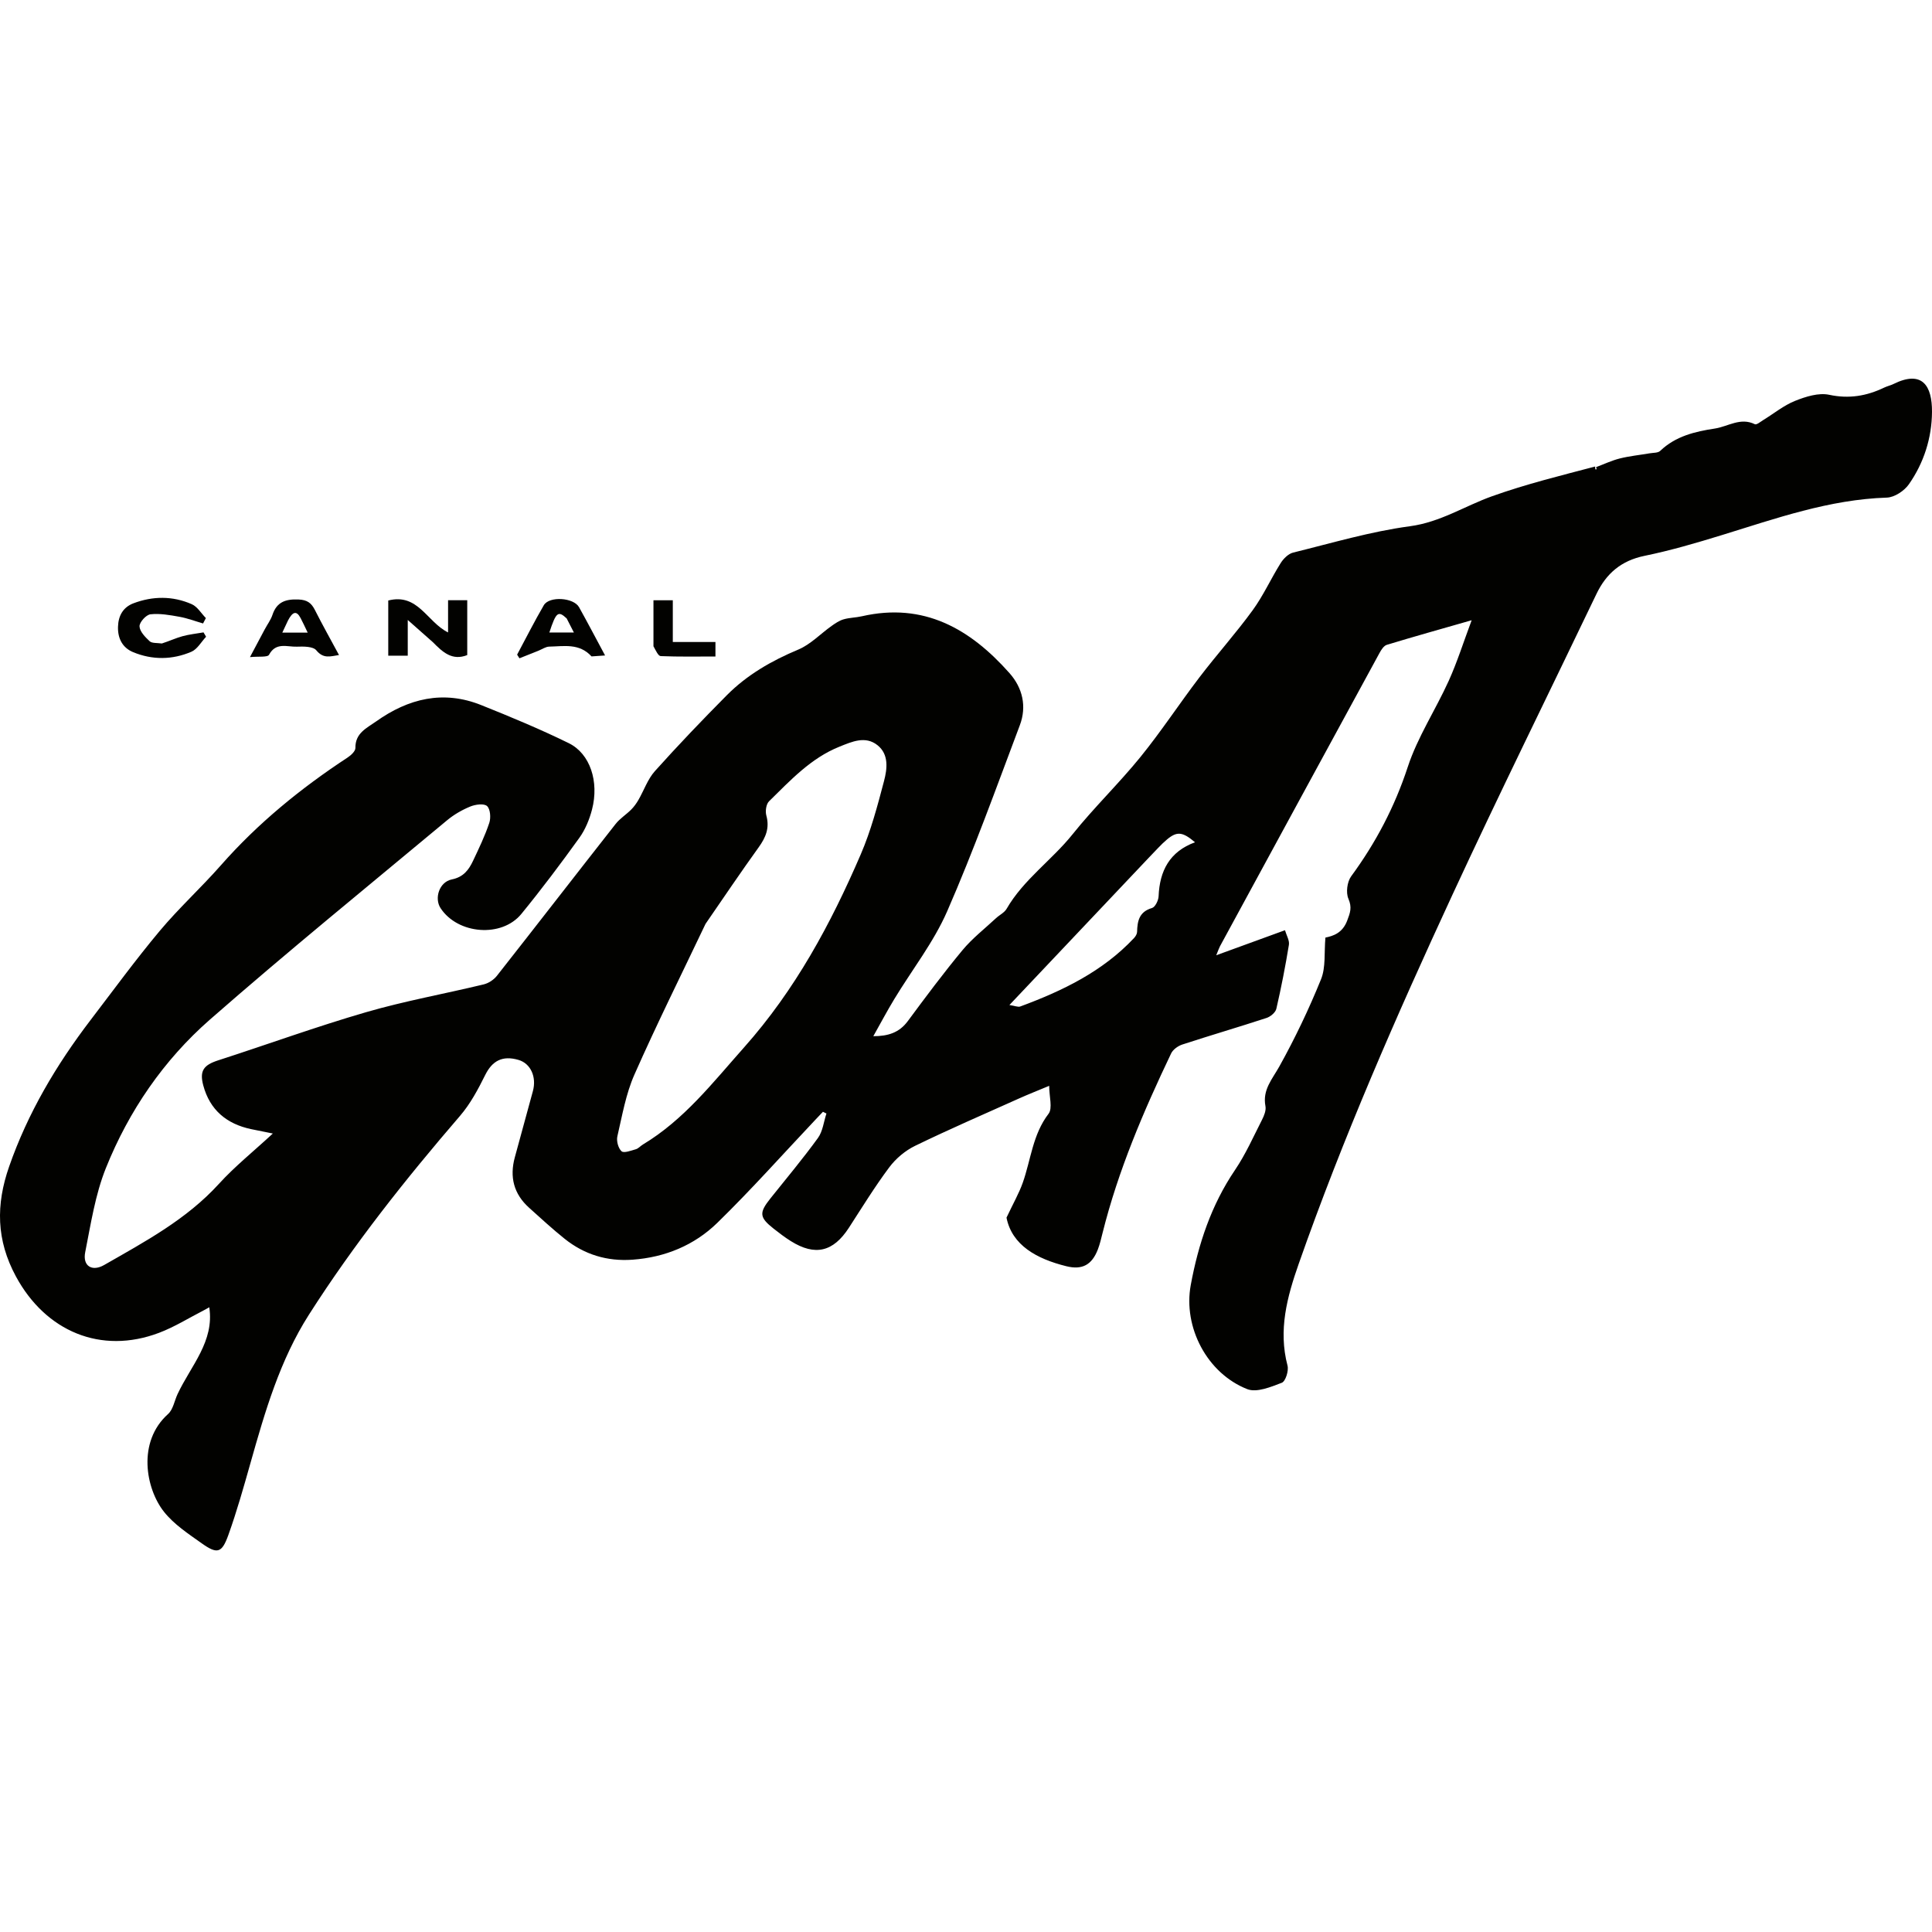
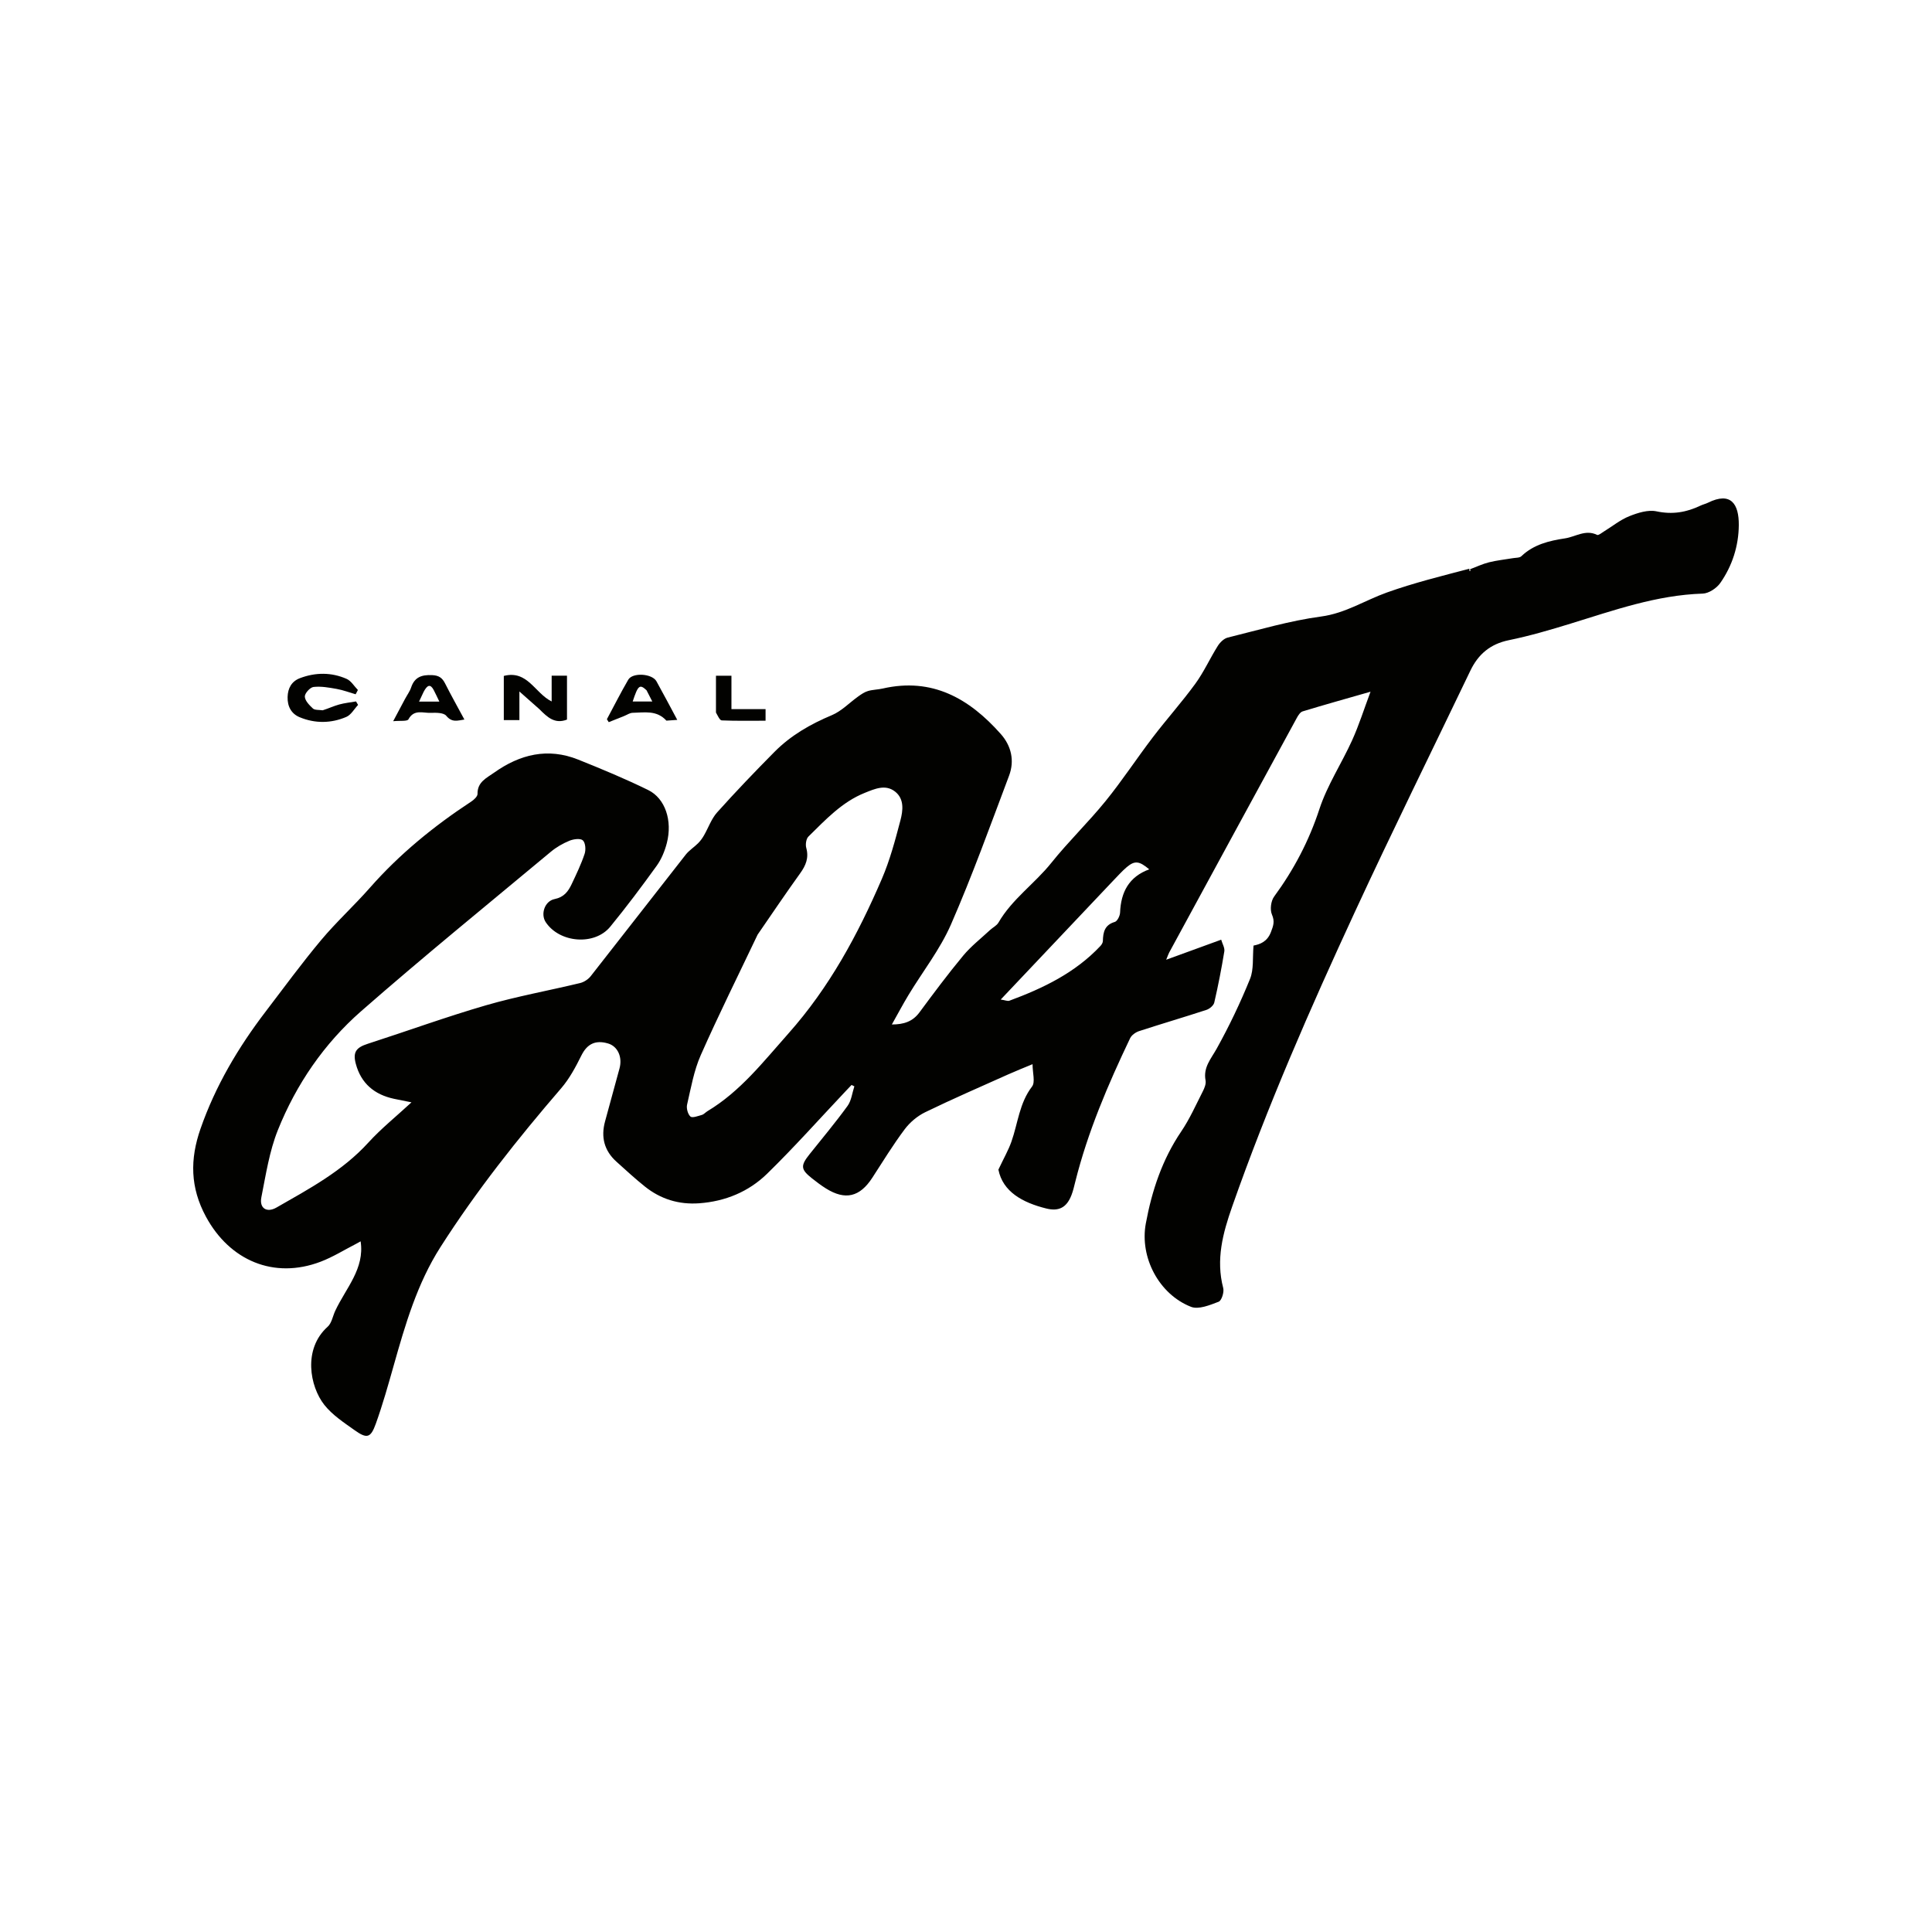
<svg xmlns="http://www.w3.org/2000/svg" width="500" height="500" viewBox="0 0 500 500" fill="none">
-   <path d="M413.071 120.891C415.111 120.128 417.104 119.175 419.204 118.65C421.735 118.017 424.359 117.759 426.939 117.316C427.866 117.157 429.078 117.243 429.655 116.69C433.628 112.881 438.667 111.682 443.795 110.907C447.201 110.392 450.423 107.941 454.158 109.789C454.605 110.01 455.644 109.126 456.366 108.684C459.096 107.013 461.648 104.91 464.574 103.74C467.321 102.643 470.656 101.588 473.379 102.169C478.537 103.27 483.08 102.491 487.63 100.308C488.405 99.936 489.271 99.753 490.04 99.373C497.477 95.701 500.049 99.827 499.999 106.612C499.95 113.349 497.895 119.799 494.004 125.352C492.819 127.042 490.284 128.718 488.317 128.781C473.408 129.256 459.586 134.184 445.582 138.493C438.996 140.519 432.352 142.468 425.612 143.85C419.594 145.083 415.711 148.389 413.152 153.729C400.707 179.699 387.942 205.52 375.848 231.652C361.373 262.93 347.539 294.498 336.112 327.062C333.092 335.667 330.788 344.21 333.209 353.426C333.557 354.751 332.695 357.487 331.735 357.856C328.902 358.944 325.231 360.465 322.794 359.509C312.402 355.432 306.148 343.479 308.169 332.553C310.13 321.952 313.471 311.865 319.62 302.789C322.365 298.738 324.374 294.181 326.609 289.799C327.152 288.733 327.706 287.363 327.498 286.278C326.688 282.041 329.249 279.314 331.104 275.979C335.149 268.706 338.755 261.141 341.883 253.429C343.138 250.334 342.666 246.538 343.018 242.644C345.068 242.231 347.432 241.45 348.64 238.285C349.435 236.204 349.94 234.843 348.966 232.587C348.285 231.01 348.639 228.209 349.676 226.795C356.051 218.104 360.932 208.838 364.323 198.499C366.869 190.738 371.537 183.694 374.934 176.183C377.125 171.34 378.727 166.23 380.863 160.517C372.762 162.84 365.808 164.783 358.902 166.884C358.129 167.119 357.47 168.162 357.025 168.977C343.239 194.268 329.485 219.576 315.733 244.886C315.5 245.314 315.353 245.789 314.761 247.221C321.005 244.946 326.55 242.926 332.554 240.739C332.942 242.088 333.753 243.385 333.567 244.518C332.66 250.067 331.583 255.596 330.316 261.074C330.096 262.027 328.808 263.108 327.789 263.442C320.549 265.815 313.233 267.955 305.991 270.319C304.873 270.684 303.573 271.608 303.089 272.622C295.926 287.64 289.383 302.905 285.336 319.118C284.978 320.549 284.648 322.002 284.117 323.372C282.577 327.346 280.082 328.719 275.967 327.697C268.26 325.784 261.899 322.259 260.482 315.125C262.24 311.398 263.718 308.835 264.688 306.093C266.801 300.118 267.25 293.609 271.362 288.245C272.461 286.813 271.528 283.823 271.528 281.012C268.623 282.226 266.147 283.197 263.722 284.285C254.735 288.316 245.691 292.233 236.835 296.535C234.287 297.773 231.846 299.822 230.148 302.092C226.392 307.109 223.105 312.481 219.69 317.749C215.644 323.992 210.947 325.126 204.682 321.206C203.12 320.229 201.643 319.103 200.195 317.96C196.503 315.043 196.415 313.869 199.402 310.128C203.536 304.952 207.798 299.867 211.682 294.509C212.938 292.777 213.178 290.309 213.882 288.178C213.582 288.029 213.281 287.879 212.98 287.729C212.351 288.391 211.719 289.051 211.092 289.715C202.637 298.665 194.445 307.884 185.638 316.472C179.694 322.269 172.135 325.402 163.689 326.009C157.111 326.483 151.227 324.68 146.114 320.586C142.945 318.048 139.954 315.285 136.932 312.569C132.96 308.999 131.837 304.595 133.244 299.483C134.812 293.785 136.361 288.083 137.912 282.38C138.915 278.695 137.318 275.225 134.208 274.311C130.021 273.082 127.389 274.545 125.568 278.213C123.731 281.915 121.723 285.687 119.049 288.791C104.96 305.149 91.571 322.023 79.949 340.241C72.43 352.028 68.595 365.285 64.838 378.574C63.064 384.845 61.296 391.136 59.097 397.264C57.407 401.973 56.227 402.269 52.181 399.394C48.719 396.934 44.994 394.486 42.415 391.219C37.737 385.292 35.43 373.176 43.498 365.945C44.807 364.771 45.142 362.521 45.956 360.783C49.402 353.43 55.524 347.162 54.158 338.315C54.191 338.296 53.458 338.74 52.696 339.131C48.868 341.093 45.173 343.413 41.175 344.928C26.096 350.643 11.81 344.539 4.134 330.367C-0.996 320.896 -1.067 311.751 2.355 301.929C7.194 288.037 14.564 275.611 23.432 263.995C29.338 256.259 35.09 248.389 41.33 240.93C46.29 235 52.051 229.747 57.164 223.935C66.758 213.03 77.874 203.98 89.969 196.039C90.838 195.469 91.991 194.4 91.978 193.579C91.916 189.722 94.877 188.455 97.333 186.709C105.697 180.761 114.721 178.546 124.541 182.478C132.182 185.537 139.803 188.704 147.187 192.325C152.731 195.044 155.084 202.267 153.218 209.488C152.554 212.059 151.473 214.696 149.933 216.835C145.115 223.529 140.152 230.136 134.931 236.519C129.838 242.745 118.49 241.802 114.033 235.051C112.332 232.476 113.681 228.251 116.922 227.597C119.953 226.986 121.317 225.122 122.429 222.77C123.95 219.553 125.503 216.325 126.627 212.962C127.066 211.648 126.902 209.38 126.05 208.606C125.257 207.885 123.025 208.186 121.711 208.727C119.577 209.606 117.477 210.812 115.704 212.29C95.17 229.401 74.421 246.272 54.317 263.878C42.341 274.366 33.334 287.511 27.395 302.319C24.642 309.186 23.508 316.744 22.051 324.071C21.34 327.643 23.816 329.181 26.957 327.382C37.514 321.333 48.257 315.604 56.648 306.388C60.757 301.875 65.577 298.009 70.611 293.355C68.238 292.876 66.598 292.561 64.965 292.213C58.636 290.864 54.31 287.253 52.608 280.909C51.582 277.082 52.724 275.622 56.492 274.407C69.25 270.291 81.864 265.692 94.73 261.957C104.731 259.053 115.037 257.21 125.175 254.761C126.433 254.457 127.791 253.563 128.595 252.542C138.881 239.474 149.051 226.316 159.324 213.238C160.432 211.828 162.046 210.826 163.331 209.54C164.064 208.808 164.695 207.936 165.216 207.037C166.66 204.546 167.619 201.646 169.493 199.556C175.493 192.86 181.722 186.36 188.052 179.973C193.318 174.658 199.669 171.007 206.597 168.109C209.769 166.782 212.337 164.031 215.221 161.985C216.179 161.306 217.209 160.606 218.314 160.285C219.839 159.842 221.487 159.847 223.044 159.491C239.089 155.818 251.097 162.747 261.254 174.201C264.657 178.039 265.763 182.83 263.933 187.685C257.858 203.807 252.024 220.048 245.135 235.823C241.622 243.866 236.024 250.994 231.434 258.575C229.593 261.614 227.93 264.761 226.011 268.169C229.884 268.164 232.742 267.231 234.938 264.263C239.533 258.052 244.155 251.846 249.086 245.904C251.621 242.85 254.834 240.356 257.76 237.63C258.658 236.793 259.926 236.204 260.507 235.201C264.902 227.609 272.208 222.621 277.595 215.893C283.132 208.977 289.568 202.783 295.153 195.901C300.542 189.259 305.246 182.066 310.438 175.259C314.91 169.396 319.853 163.886 324.19 157.929C326.963 154.12 328.924 149.729 331.443 145.719C332.164 144.57 333.428 143.312 334.666 143.008C344.7 140.536 354.69 137.558 364.889 136.191C372.778 135.133 379.069 130.954 386.16 128.42C394.915 125.292 403.989 123.059 412.832 120.735C412.801 121.192 412.858 121.357 412.938 121.509C412.944 121.521 413.206 121.432 413.203 121.409C413.179 121.234 413.119 121.063 413.071 120.891ZM182.589 239.102C176.415 252.083 170.001 264.959 164.189 278.101C161.976 283.104 161.025 288.691 159.775 294.076C159.496 295.276 159.997 297.168 160.858 297.948C161.456 298.49 163.314 297.779 164.551 297.425C165.222 297.234 165.748 296.579 166.379 296.2C177.028 289.802 184.434 280.21 192.561 271.071C205.817 256.165 215.007 239.109 222.766 221.096C225.376 215.037 227.097 208.558 228.779 202.154C229.606 199.008 230.104 195.245 227.08 192.847C223.949 190.364 220.475 191.95 217.281 193.226C209.863 196.19 204.55 201.961 199.023 207.378C198.275 208.112 198.02 209.943 198.326 211.046C199.216 214.257 198.191 216.714 196.352 219.27C191.757 225.652 187.36 232.176 182.589 239.102ZM297.222 222.064C285.361 234.6 273.5 247.136 261.234 260.1C262.672 260.312 263.47 260.69 264.048 260.475C274.973 256.434 285.345 251.444 293.483 242.77C293.876 242.35 294.262 241.722 294.276 241.182C294.349 238.337 294.824 235.96 298.141 234.99C298.96 234.751 299.802 233.029 299.845 231.957C300.109 225.37 302.695 220.395 309.271 217.978C306.051 215.258 304.613 215.083 302.016 217.257C300.419 218.592 299.053 220.203 297.222 222.064Z" fill="#020200" />
-   <path d="M112.005 166.18C109.885 164.304 107.962 162.603 105.525 160.446C105.525 163.825 105.525 166.664 105.525 169.693C103.57 169.693 102.028 169.693 100.48 169.693C100.48 164.83 100.48 160.187 100.48 155.409C108.18 153.441 110.491 160.969 115.961 163.673C115.961 160.913 115.961 158.216 115.961 155.333C117.87 155.333 119.291 155.333 120.922 155.333C120.922 160.121 120.922 164.86 120.922 169.537C116.985 171.071 114.573 168.767 112.005 166.18Z" fill="#020200" />
-   <path d="M41.888 166.532C43.886 165.893 45.518 165.119 47.234 164.65C49.006 164.166 50.858 163.978 52.676 163.66C52.895 164.037 53.115 164.414 53.335 164.791C52.083 166.119 51.073 168.011 49.534 168.672C44.608 170.787 39.419 170.837 34.445 168.774C31.736 167.651 30.456 165.275 30.538 162.224C30.615 159.33 31.884 157.139 34.528 156.136C39.541 154.234 44.696 154.199 49.619 156.36C51.084 157.003 52.072 158.729 53.279 159.958C53.037 160.422 52.794 160.886 52.552 161.35C50.518 160.759 48.514 159.994 46.441 159.623C43.962 159.178 41.381 158.706 38.927 158.982C37.815 159.108 36.07 161.04 36.11 162.095C36.161 163.431 37.58 164.879 38.722 165.944C39.325 166.506 40.591 166.358 41.888 166.532Z" fill="#020200" />
-   <path d="M153.088 169.878C149.898 166.382 145.902 167.28 142.163 167.343C141.213 167.359 140.275 168.038 139.332 168.414C137.697 169.064 136.062 169.716 134.428 170.367C134.229 170.051 134.03 169.735 133.832 169.419C136.119 165.151 138.302 160.822 140.734 156.638C142.141 154.217 148.459 154.631 149.862 157.148C152.074 161.12 154.183 165.149 156.593 169.632C155.348 169.727 154.36 169.802 153.088 169.878ZM146.652 160.046C144.436 157.986 143.909 158.412 142.173 163.689C144.174 163.689 146.161 163.689 148.519 163.689C147.876 162.444 147.387 161.5 146.652 160.046Z" fill="#020200" />
-   <path d="M68.467 162.959C69.236 161.526 70.086 160.407 70.504 159.145C71.626 155.755 73.944 155.008 77.278 155.15C79.489 155.245 80.573 156.032 81.496 157.863C83.432 161.703 85.544 165.455 87.734 169.522C85.515 169.849 83.734 170.577 81.86 168.301C81.015 167.275 78.536 167.293 76.819 167.358C74.342 167.453 71.43 166.109 69.628 169.451C69.244 170.163 66.918 169.829 64.691 170.06C66.119 167.386 67.235 165.297 68.467 162.959ZM74.529 160.592C74.08 161.549 73.631 162.506 73.062 163.717C75.358 163.717 77.332 163.717 79.627 163.717C78.939 162.296 78.405 161.109 77.798 159.961C76.721 157.923 75.716 158.314 74.529 160.592Z" fill="#020200" />
-   <path d="M169.115 167.252C169.115 163.127 169.115 159.341 169.115 155.347C170.851 155.347 172.269 155.347 174.121 155.347C174.121 158.819 174.121 162.304 174.121 166.144C178.045 166.144 181.556 166.144 185.158 166.144C185.158 167.571 185.158 168.627 185.158 169.902C180.319 169.902 175.65 169.992 170.992 169.799C170.337 169.772 169.739 168.362 169.115 167.252Z" fill="#020200" />
+   <path d="M380.457 147.313C382.089 146.702 383.683 145.94 385.363 145.52C387.388 145.014 389.487 144.807 391.551 144.453C392.293 144.325 393.263 144.394 393.724 143.952C396.903 140.904 400.934 139.945 405.036 139.326C407.761 138.914 410.339 136.953 413.326 138.431C413.684 138.608 414.515 137.901 415.092 137.547C417.277 136.21 419.318 134.528 421.659 133.592C423.857 132.714 426.525 131.87 428.703 132.335C432.83 133.216 436.464 132.592 440.104 130.846C440.724 130.549 441.417 130.402 442.032 130.098C447.982 127.161 450.04 130.462 449.999 135.89C449.96 141.279 448.316 146.439 445.203 150.881C444.255 152.234 442.228 153.575 440.653 153.625C428.727 154.005 417.668 157.947 406.465 161.394C401.197 163.015 395.882 164.575 390.489 165.68C385.675 166.667 382.569 169.311 380.522 173.583C370.565 194.359 360.354 215.016 350.679 235.921C339.098 260.944 328.031 286.199 318.889 312.25C316.474 319.133 314.631 325.968 316.567 333.341C316.846 334.4 316.156 336.59 315.388 336.885C313.122 337.755 310.185 338.972 308.235 338.207C299.921 334.946 294.918 325.383 296.535 316.643C298.104 308.161 300.777 300.092 305.696 292.831C307.892 289.591 309.499 285.945 311.287 282.439C311.722 281.586 312.165 280.491 311.999 279.622C311.351 276.233 313.399 274.051 314.883 271.383C318.119 265.565 321.004 259.513 323.506 253.343C324.511 250.867 324.133 247.83 324.414 244.716C326.054 244.385 327.945 243.76 328.912 241.228C329.548 239.563 329.952 238.475 329.173 236.669C328.628 235.408 328.911 233.167 329.741 232.036C334.841 225.083 338.746 217.67 341.458 209.399C343.495 203.19 347.229 197.555 349.947 191.546C351.7 187.672 352.982 183.584 354.691 179.014C348.209 180.872 342.646 182.426 337.121 184.107C336.503 184.295 335.976 185.13 335.62 185.782C324.591 206.014 313.588 226.261 302.586 246.509C302.4 246.851 302.282 247.231 301.809 248.377C306.804 246.557 311.24 244.941 316.043 243.191C316.354 244.271 317.002 245.308 316.854 246.214C316.128 250.654 315.266 255.077 314.253 259.459C314.076 260.222 313.047 261.086 312.231 261.354C306.439 263.252 300.587 264.964 294.792 266.855C293.899 267.147 292.858 267.886 292.471 268.698C286.741 280.712 281.506 292.924 278.268 305.894C277.983 307.039 277.719 308.202 277.294 309.298C276.062 312.477 274.065 313.575 270.774 312.758C264.608 311.227 259.519 308.407 258.385 302.7C259.792 299.718 260.974 297.668 261.75 295.474C263.441 290.694 263.8 285.487 267.09 281.196C267.969 280.05 267.223 277.658 267.223 275.409C264.899 276.381 262.917 277.158 260.978 278.028C253.788 281.253 246.553 284.387 239.468 287.828C237.43 288.818 235.477 290.458 234.118 292.273C231.114 296.288 228.484 300.585 225.752 304.799C222.515 309.794 218.757 310.701 213.745 307.565C212.496 306.784 211.315 305.883 210.156 304.968C207.203 302.634 207.132 301.695 209.522 298.703C212.829 294.562 216.238 290.493 219.346 286.207C220.35 284.822 220.542 282.848 221.106 281.143C220.865 281.023 220.625 280.903 220.384 280.784C219.881 281.313 219.375 281.841 218.873 282.372C212.11 289.532 205.556 296.907 198.51 303.778C193.755 308.415 187.708 310.921 180.951 311.408C175.688 311.786 170.981 310.344 166.891 307.069C164.356 305.039 161.963 302.828 159.545 300.655C156.368 297.799 155.47 294.276 156.595 290.186C157.85 285.628 159.089 281.066 160.33 276.504C161.132 273.556 159.854 270.78 157.367 270.049C154.017 269.065 151.911 270.236 150.455 273.171C148.985 276.132 147.378 279.15 145.24 281.633C133.968 294.719 123.257 308.218 113.959 322.793C107.944 332.222 104.876 342.828 101.87 353.459C100.451 358.476 99.037 363.509 97.278 368.411C95.926 372.178 94.982 372.415 91.745 370.115C88.975 368.147 85.995 366.188 83.932 363.575C80.19 358.833 78.344 349.141 84.798 343.356C85.846 342.417 86.113 340.617 86.765 339.226C89.522 333.344 94.419 328.33 93.327 321.252C93.353 321.237 92.766 321.592 92.157 321.904C89.094 323.474 86.139 325.33 82.94 326.543C70.876 331.114 59.448 326.232 53.307 314.893C49.204 307.317 49.147 300.001 51.884 292.144C55.755 281.029 61.651 271.089 68.745 261.796C73.47 255.607 78.072 249.312 83.064 243.344C87.032 238.6 91.641 234.398 95.731 229.748C103.406 221.024 112.3 213.784 121.976 207.431C122.67 206.975 123.593 206.12 123.582 205.463C123.533 202.378 125.902 201.364 127.867 199.967C134.558 195.209 141.777 193.437 149.633 196.582C155.745 199.03 161.842 201.564 167.749 204.46C172.185 206.635 174.067 212.414 172.574 218.19C172.043 220.247 171.178 222.357 169.947 224.068C166.092 229.423 162.122 234.709 157.945 239.816C153.871 244.796 144.792 244.041 141.226 238.641C139.865 236.581 140.945 233.2 143.538 232.678C145.962 232.189 147.054 230.697 147.943 228.816C149.16 226.243 150.402 223.66 151.301 220.97C151.653 219.918 151.522 218.104 150.84 217.485C150.205 216.908 148.42 217.149 147.369 217.582C145.661 218.285 143.982 219.25 142.563 220.432C126.136 234.121 109.537 247.617 93.454 261.702C83.873 270.093 76.667 280.609 71.916 292.455C69.713 297.948 68.806 303.995 67.641 309.857C67.072 312.715 69.053 313.945 71.566 312.505C80.011 307.667 88.606 303.083 95.318 295.711C98.606 292.1 102.461 289.007 106.489 285.284C104.591 284.901 103.279 284.649 101.972 284.371C96.909 283.291 93.448 280.403 92.087 275.327C91.266 272.266 92.179 271.098 95.194 270.125C105.4 266.833 115.491 263.154 125.784 260.165C133.785 257.843 142.03 256.368 150.14 254.409C151.146 254.166 152.233 253.45 152.876 252.633C161.105 242.179 169.241 231.653 177.459 221.19C178.346 220.062 179.637 219.261 180.665 218.232C181.251 217.646 181.756 216.949 182.173 216.229C183.328 214.237 184.095 211.917 185.594 210.245C190.395 204.888 195.378 199.688 200.442 194.578C204.655 190.327 209.735 187.406 215.278 185.087C217.815 184.025 219.869 181.824 222.177 180.188C222.943 179.645 223.767 179.085 224.651 178.828C225.871 178.474 227.19 178.478 228.435 178.193C241.271 175.254 250.877 180.797 259.003 189.961C261.726 193.031 262.611 196.864 261.147 200.748C256.286 213.645 251.619 226.638 246.108 239.258C243.298 245.693 238.819 251.395 235.147 257.46C233.675 259.892 232.344 262.409 230.809 265.135C233.907 265.131 236.194 264.385 237.95 262.01C241.626 257.041 245.324 252.077 249.269 247.324C251.297 244.88 253.867 242.885 256.208 240.704C256.926 240.035 257.941 239.563 258.405 238.761C261.922 232.687 267.767 228.697 272.076 223.315C276.506 217.782 281.655 212.826 286.122 207.32C290.434 202.007 294.197 196.253 298.351 190.807C301.928 186.117 305.883 181.708 309.352 176.944C311.571 173.896 313.14 170.383 315.154 167.176C315.732 166.256 316.743 165.25 317.733 165.006C325.76 163.029 333.752 160.647 341.911 159.552C348.222 158.706 353.255 155.363 358.928 153.336C365.932 150.834 373.192 149.047 380.266 147.188C380.241 147.554 380.286 147.686 380.35 147.807C380.356 147.817 380.565 147.745 380.562 147.727C380.543 147.587 380.495 147.451 380.457 147.313ZM196.071 241.881C191.132 252.267 186.001 262.567 181.351 273.081C179.581 277.083 178.82 281.553 177.82 285.861C177.597 286.821 177.997 288.334 178.686 288.958C179.165 289.392 180.651 288.823 181.641 288.54C182.177 288.387 182.598 287.863 183.103 287.56C191.622 282.442 197.547 274.768 204.049 267.457C214.653 255.532 222.006 241.887 228.213 227.477C230.301 222.63 231.678 217.446 233.024 212.323C233.685 209.806 234.083 206.796 231.664 204.877C229.159 202.891 226.38 204.16 223.825 205.181C217.89 207.552 213.64 212.169 209.219 216.502C208.62 217.089 208.416 218.554 208.661 219.437C209.373 222.005 208.553 223.971 207.081 226.016C203.406 231.122 199.888 236.341 196.071 241.881ZM287.777 228.251C278.288 238.28 268.8 248.309 258.987 258.68C260.137 258.849 260.776 259.152 261.239 258.98C269.978 255.747 278.276 251.755 284.786 244.816C285.101 244.48 285.41 243.978 285.421 243.546C285.479 241.269 285.86 239.368 288.513 238.592C289.168 238.401 289.841 237.023 289.876 236.166C290.087 230.896 292.156 226.916 297.417 224.982C294.841 222.806 293.691 222.666 291.612 224.405C290.336 225.474 289.243 226.762 287.777 228.251Z" fill="#020200" />
+   <path d="M139.604 183.544C137.908 182.043 136.37 180.682 134.42 178.956C134.42 181.66 134.42 183.931 134.42 186.354C132.856 186.354 131.622 186.354 130.384 186.354C130.384 182.464 130.384 178.75 130.384 174.927C136.543 173.353 138.393 179.375 142.769 181.538C142.769 179.33 142.769 177.172 142.769 174.867C144.296 174.867 145.433 174.867 146.737 174.867C146.737 178.697 146.737 182.488 146.737 186.229C143.587 187.456 141.658 185.614 139.604 183.544Z" fill="#020200" />
+   <path d="M83.51 183.825C85.109 183.314 86.415 182.695 87.787 182.32C89.204 181.933 90.687 181.782 92.141 181.528C92.316 181.83 92.492 182.131 92.668 182.433C91.666 183.495 90.858 185.009 89.627 185.537C85.687 187.23 81.535 187.269 77.556 185.619C75.389 184.721 74.365 182.82 74.43 180.379C74.492 178.064 75.507 176.311 77.622 175.509C81.633 173.987 85.757 173.959 89.695 175.688C90.867 176.202 91.658 177.583 92.623 178.567C92.429 178.938 92.235 179.309 92.041 179.68C90.414 179.207 88.811 178.595 87.153 178.298C85.169 177.943 83.105 177.565 81.141 177.786C80.252 177.886 78.856 179.432 78.888 180.276C78.929 181.345 80.064 182.503 80.977 183.355C81.46 183.805 82.473 183.687 83.51 183.825Z" fill="#020200" />
+   <path d="M172.471 186.502C169.918 183.706 166.721 184.424 163.73 184.474C162.971 184.487 162.22 185.031 161.465 185.331C160.158 185.852 158.85 186.373 157.543 186.894C157.384 186.641 157.224 186.388 157.065 186.135C158.895 182.721 160.642 179.258 162.588 175.911C163.713 173.974 168.767 174.304 169.889 176.319C171.659 179.496 173.347 182.719 175.275 186.305C174.279 186.381 173.488 186.442 172.471 186.502ZM167.322 178.637C165.549 176.988 165.127 177.329 163.739 181.551C165.339 181.551 166.929 181.551 168.816 181.551C168.301 180.555 167.91 179.8 167.322 178.637Z" fill="#020200" />
+   <path d="M104.774 180.967C105.389 179.821 106.069 178.925 106.403 177.916C107.301 175.204 109.155 174.606 111.822 174.72C113.591 174.796 114.458 175.426 115.197 176.891C116.746 179.963 118.435 182.964 120.187 186.218C118.412 186.479 116.987 187.061 115.488 185.241C114.812 184.42 112.829 184.434 111.455 184.487C109.474 184.562 107.144 183.487 105.703 186.161C105.395 186.731 103.535 186.464 101.753 186.648C102.895 184.509 103.788 182.837 104.774 180.967ZM109.624 179.074C109.264 179.839 108.905 180.605 108.45 181.573C110.287 181.573 111.866 181.573 113.702 181.573C113.151 180.437 112.724 179.488 112.239 178.569C111.377 176.939 110.573 177.251 109.624 179.074Z" fill="#020200" />
+   <path d="M185.292 184.402C185.292 181.102 185.292 178.073 185.292 174.878C186.681 174.878 187.815 174.878 189.297 174.878C189.297 177.656 189.297 180.444 189.297 183.515C192.436 183.515 195.244 183.515 198.127 183.515C198.127 184.657 198.127 185.502 198.127 186.522C194.255 186.522 190.52 186.594 186.793 186.44C186.269 186.418 185.791 185.29 185.292 184.402Z" fill="#020200" />
</svg>
